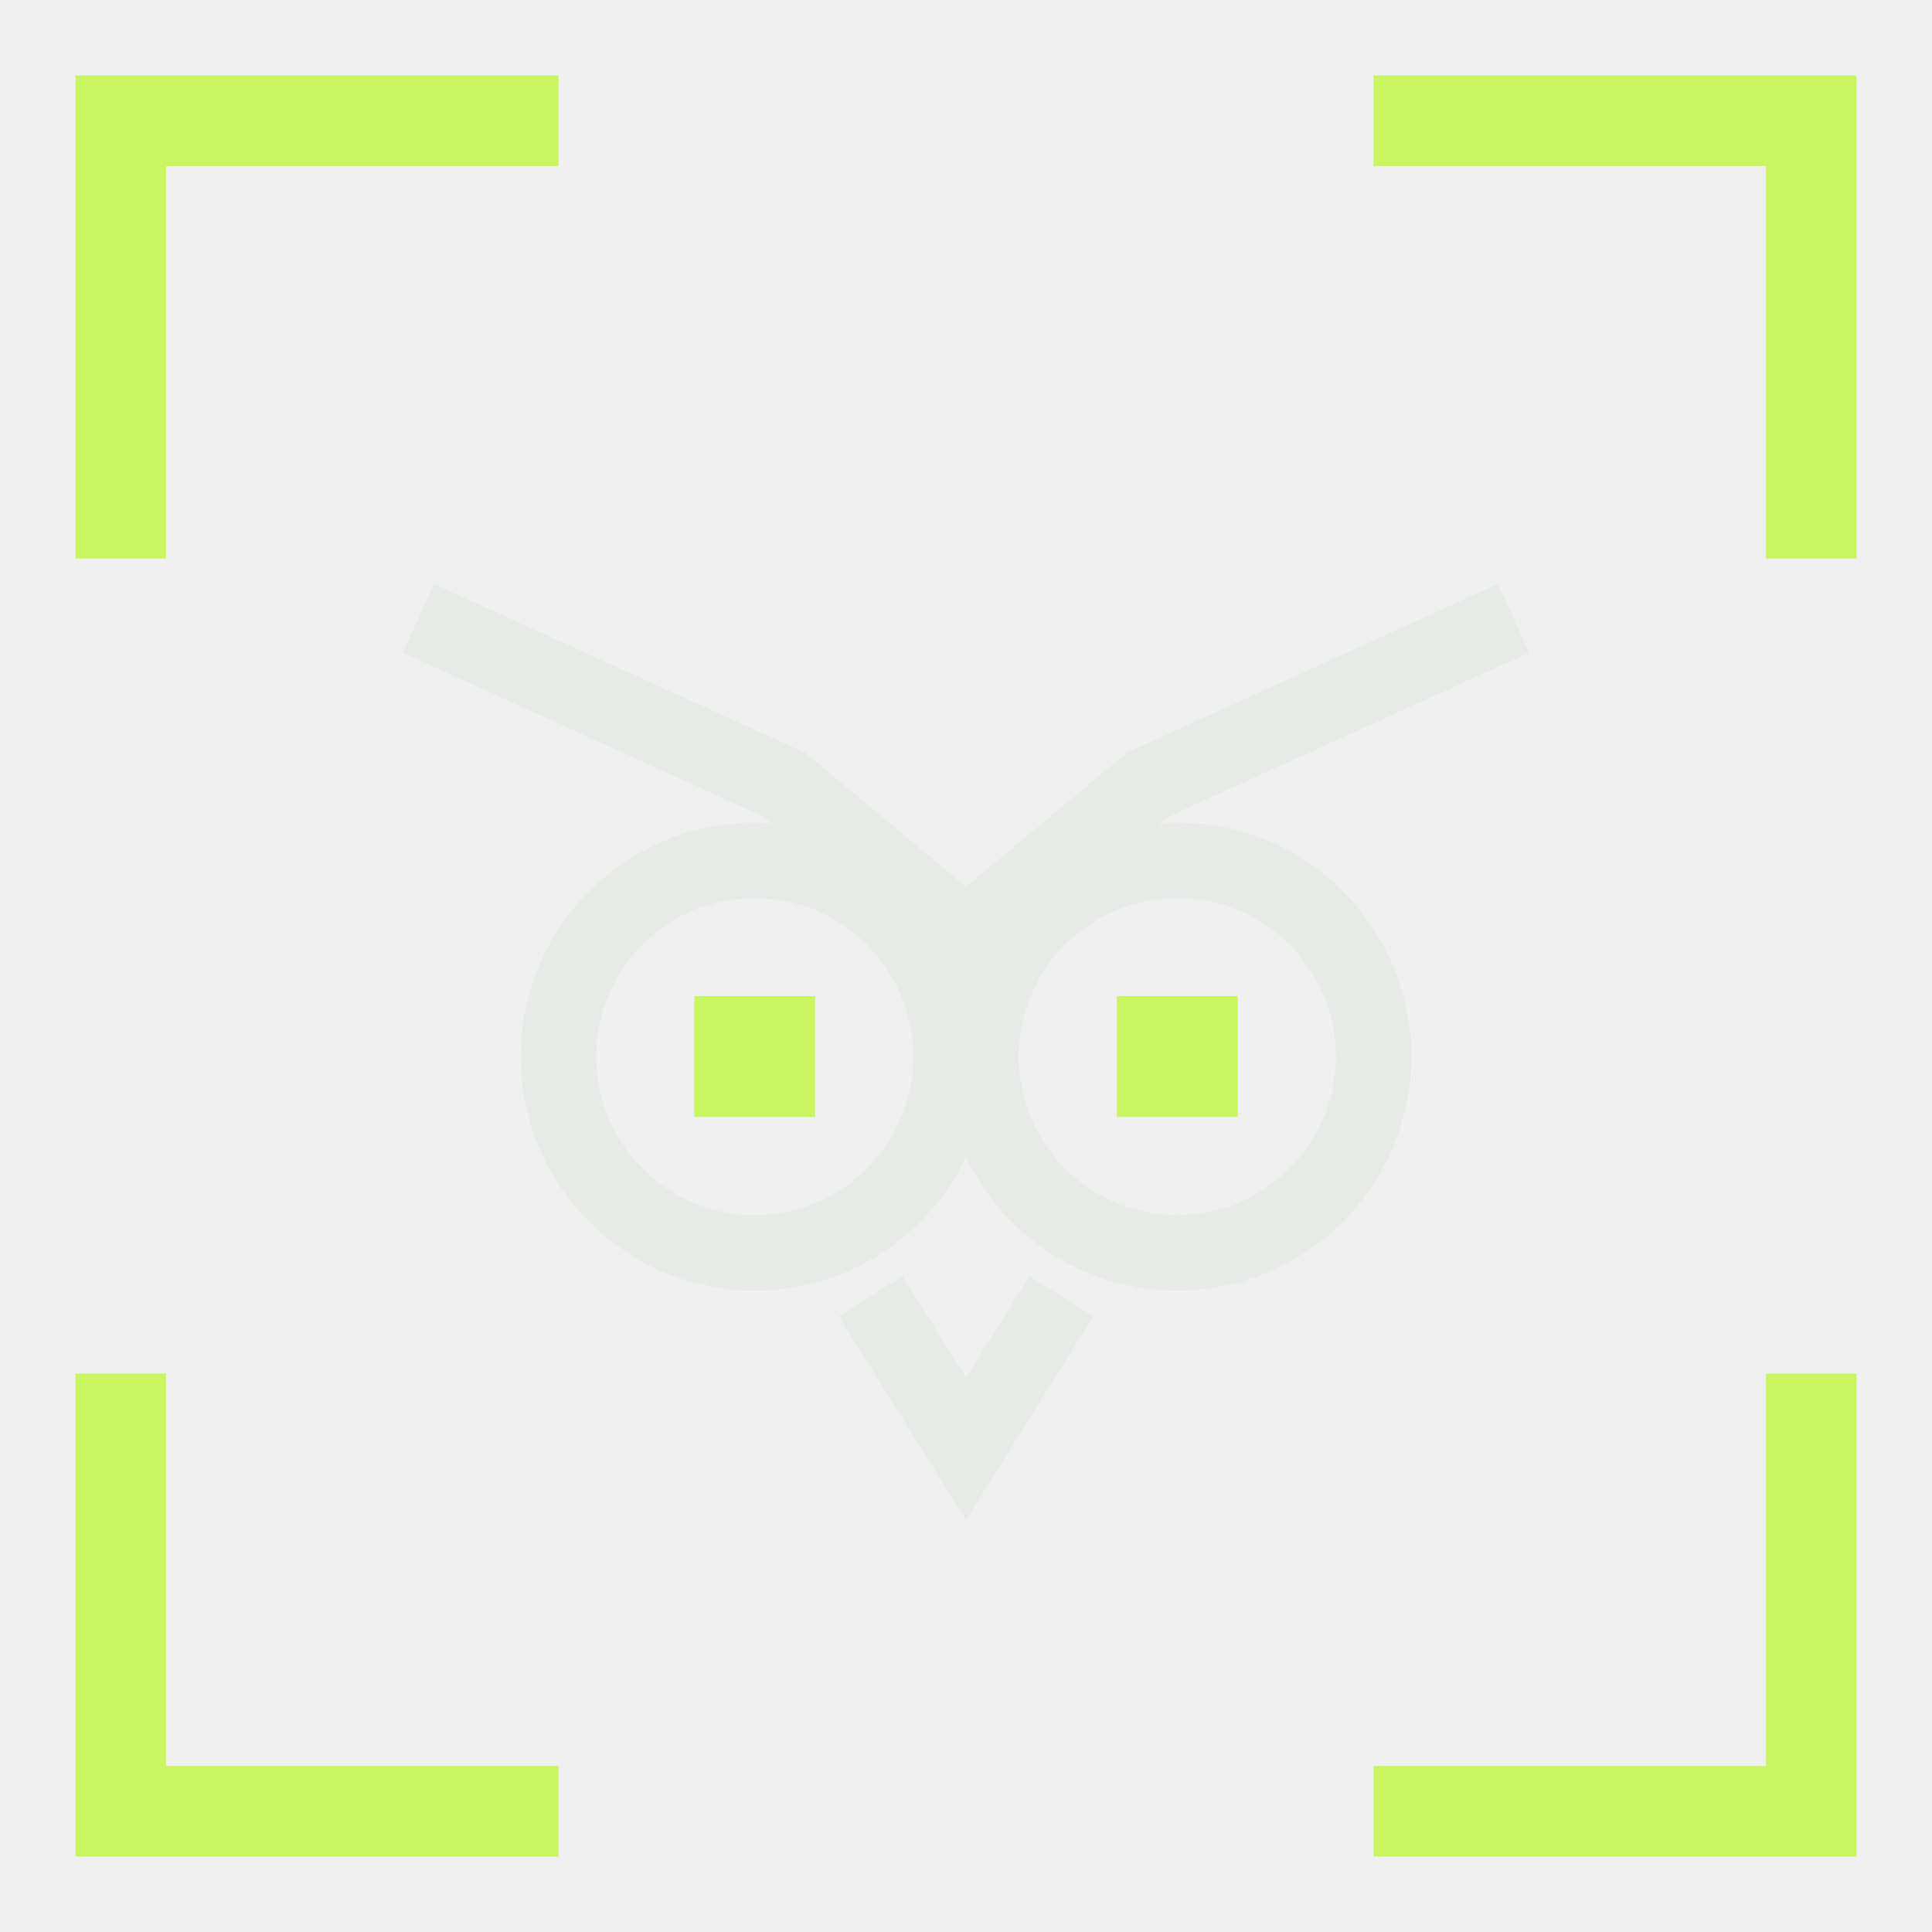
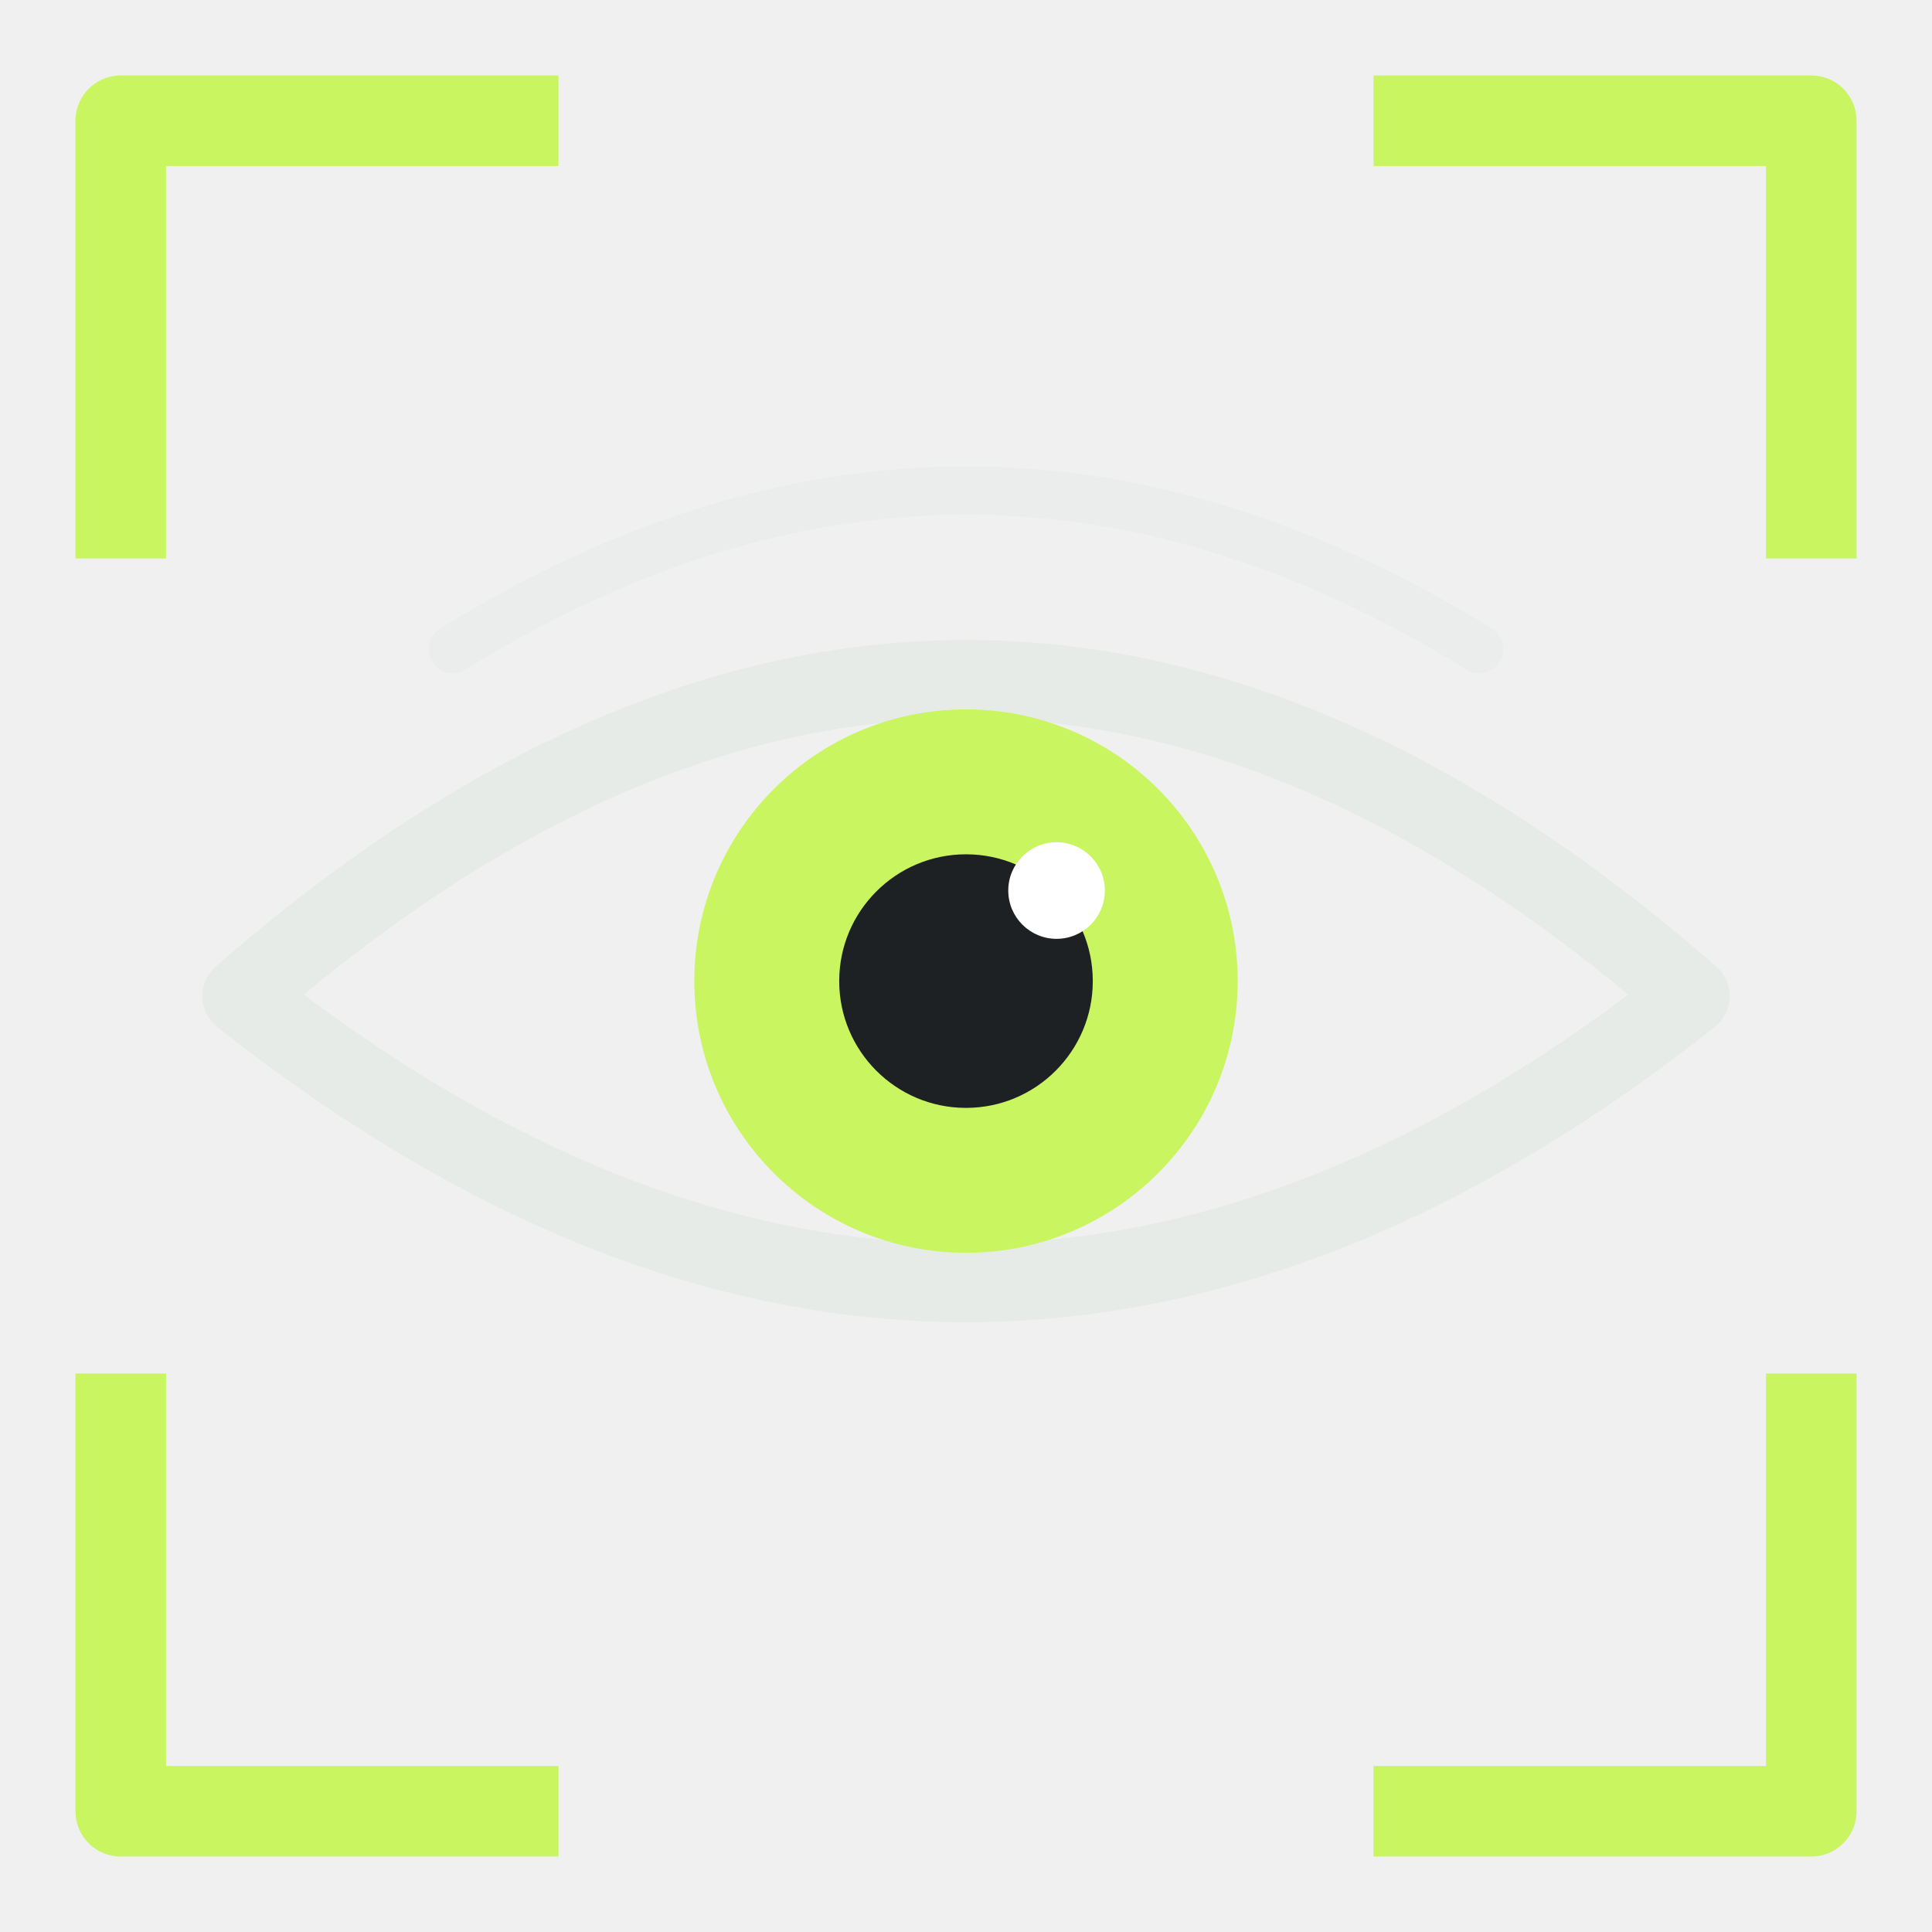
- <svg xmlns="http://www.w3.org/2000/svg" viewBox="0 0 64 64" width="64" height="64" fill="none" stroke-linecap="square">
-   <path d="M4 17V4h13M47 4h13v13M60 47v13H47M17 60H4V47" stroke="#C8F560" stroke-width="3" />
-   <path d="M15 21l11 5 6 5 6-5 11-5" stroke="#E6EBE8" stroke-width="2.5" stroke-linejoin="miter" />
-   <circle cx="25" cy="35" r="6.5" stroke="#E6EBE8" stroke-width="2.5" />
-   <circle cx="39" cy="35" r="6.5" stroke="#E6EBE8" stroke-width="2.5" />
-   <rect x="23" y="33" width="4" height="4" fill="#C8F560" stroke="none" />
-   <rect x="37" y="33" width="4" height="4" fill="#C8F560" stroke="none" />
-   <path d="M29.5 44l2.5 4 2.5-4" stroke="#E6EBE8" stroke-width="2.5" stroke-linejoin="miter" />
+ <svg xmlns="http://www.w3.org/2000/svg" viewBox="0 0 64 64" width="64" height="64" fill="none" stroke-linecap="round" stroke-linejoin="round">
+   <path d="M4 17V4h13M47 4h13v13M60 47v13H47M17 60H4V47" stroke="#C8F560" stroke-width="3" stroke-linecap="square" />
+   <path d="M15 21.5Q32 11 49 21.5" stroke="#E6EBE8" stroke-width="1.6" opacity="0.55" />
+   <path d="M8 33Q32 12 56 33Q32 52 8 33Z" stroke="#E6EBE8" stroke-width="2.6" />
+   <circle cx="32" cy="32.5" r="9" fill="#C8F560" />
+   <circle cx="32" cy="32.5" r="4.2" fill="#1E2124" />
+   <circle cx="35" cy="29.5" r="1.6" fill="#FFFFFF" />
</svg>
